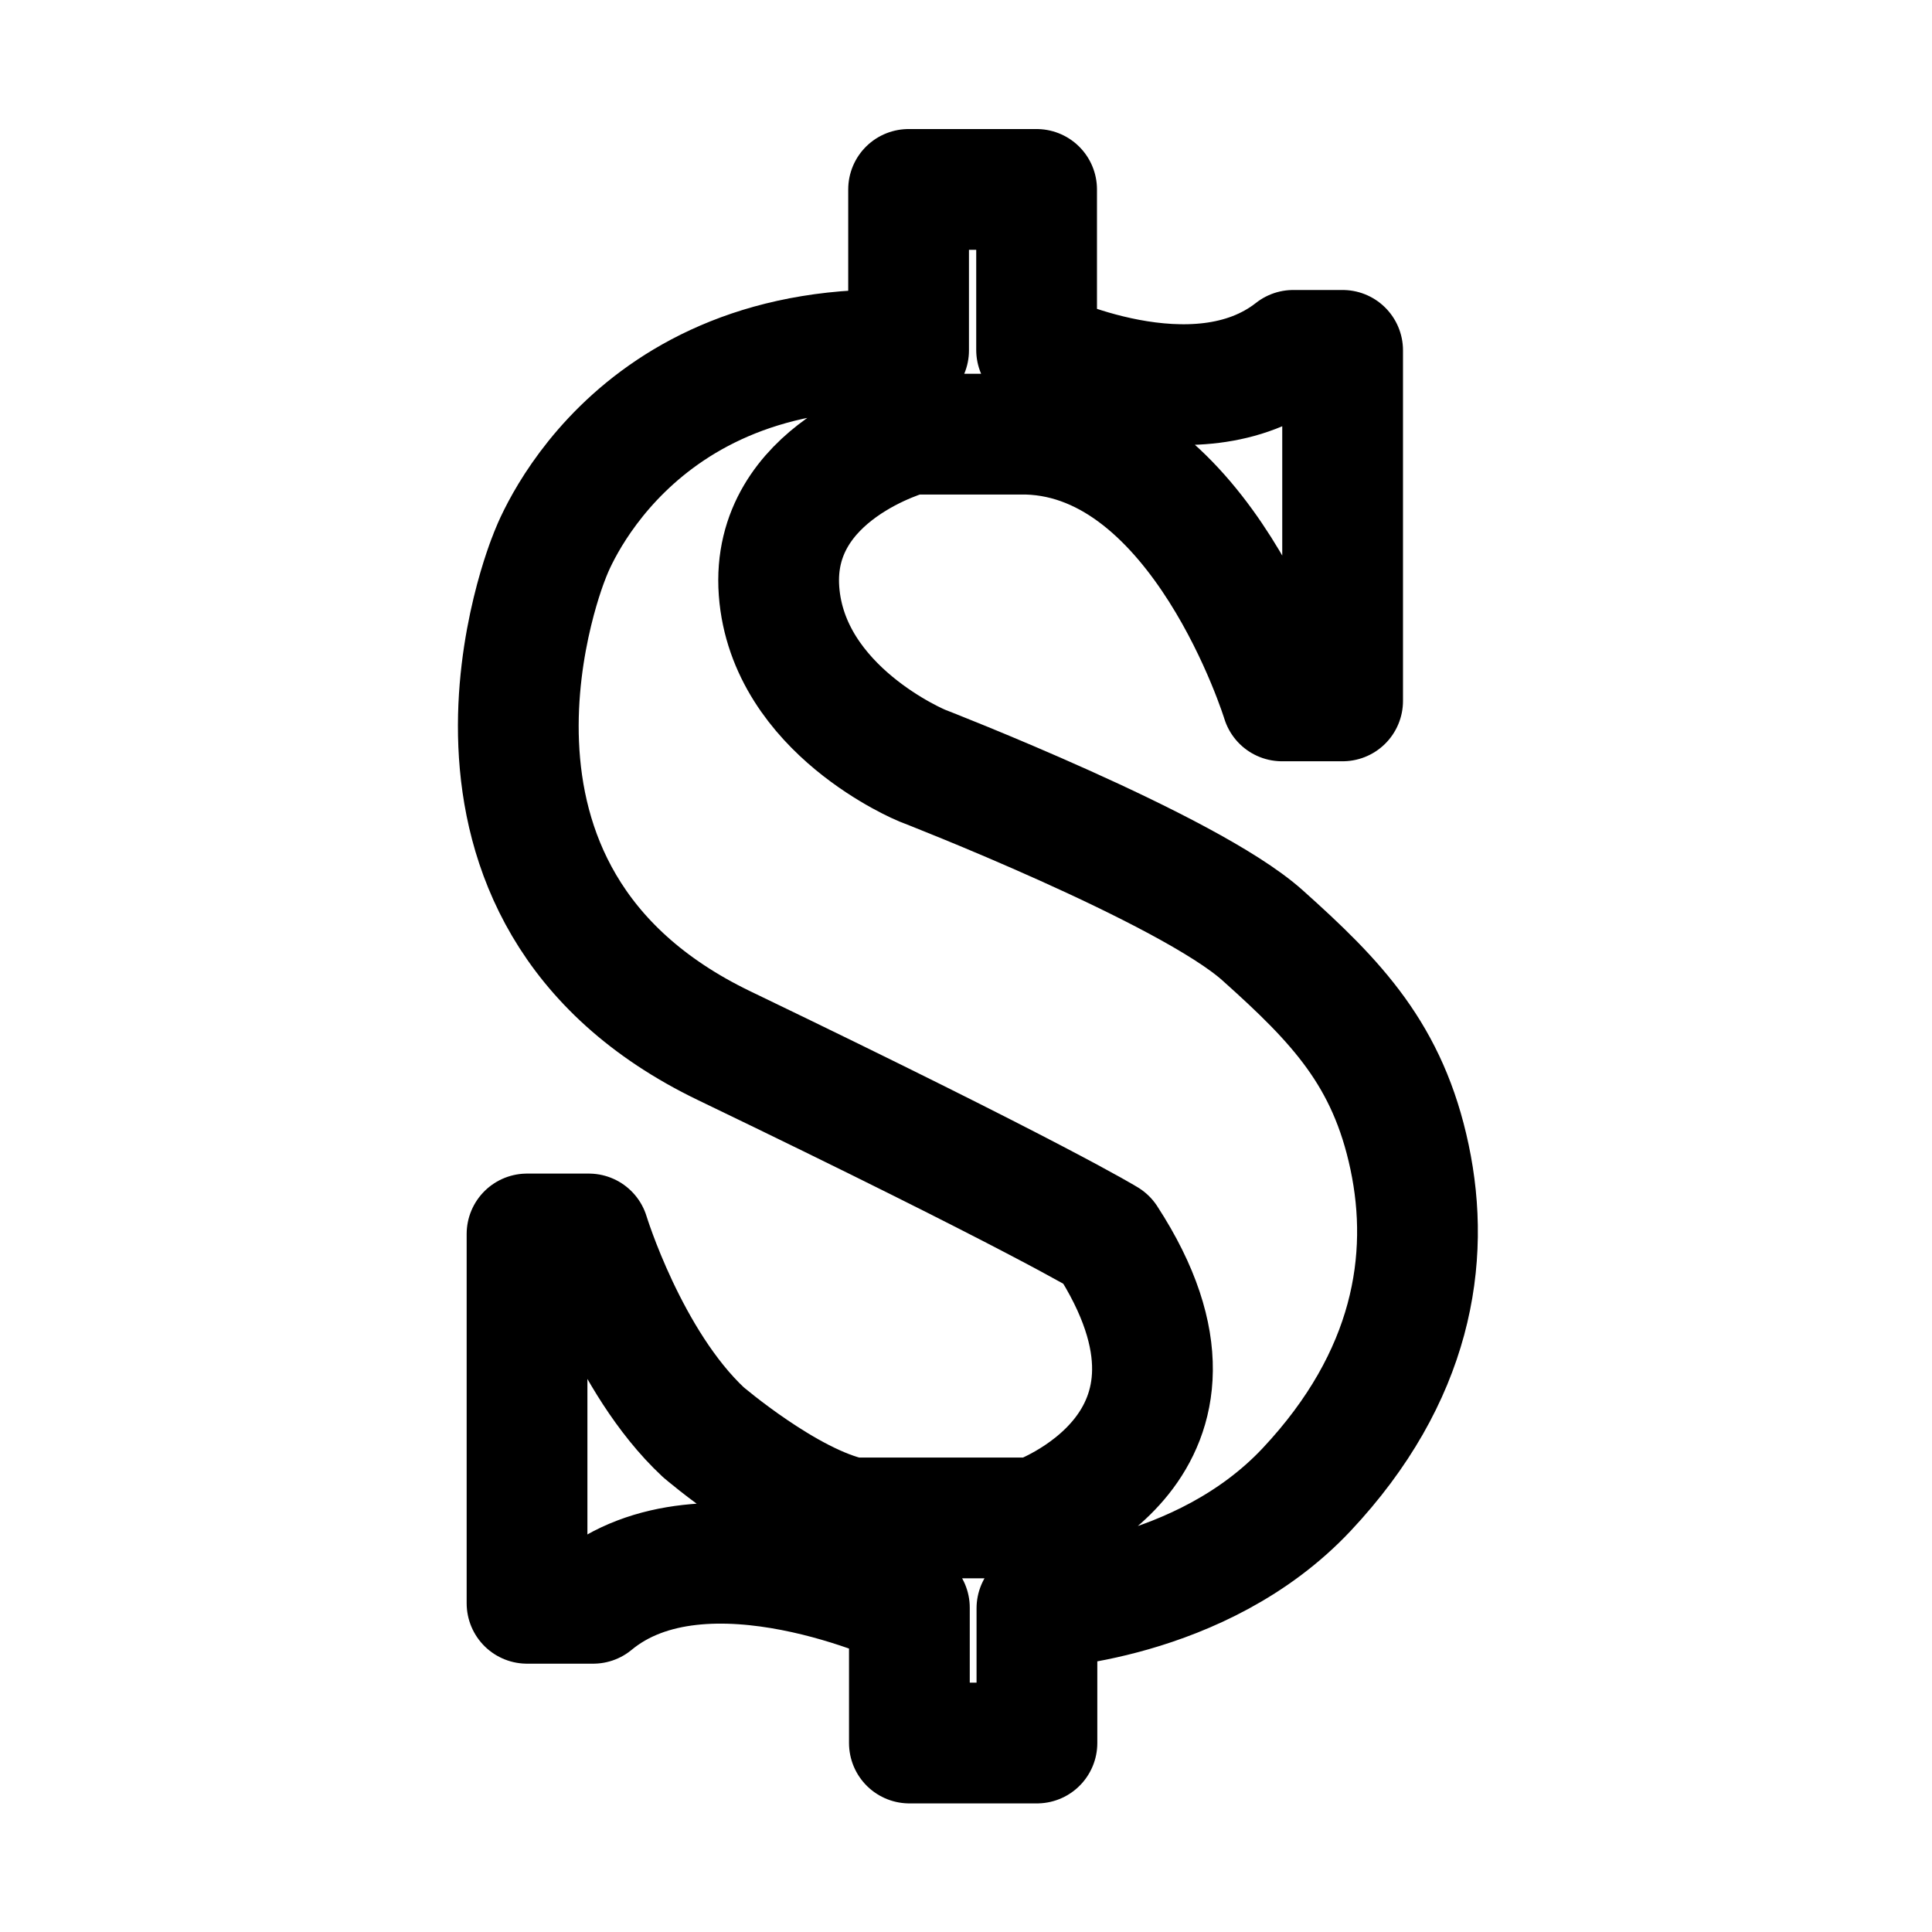
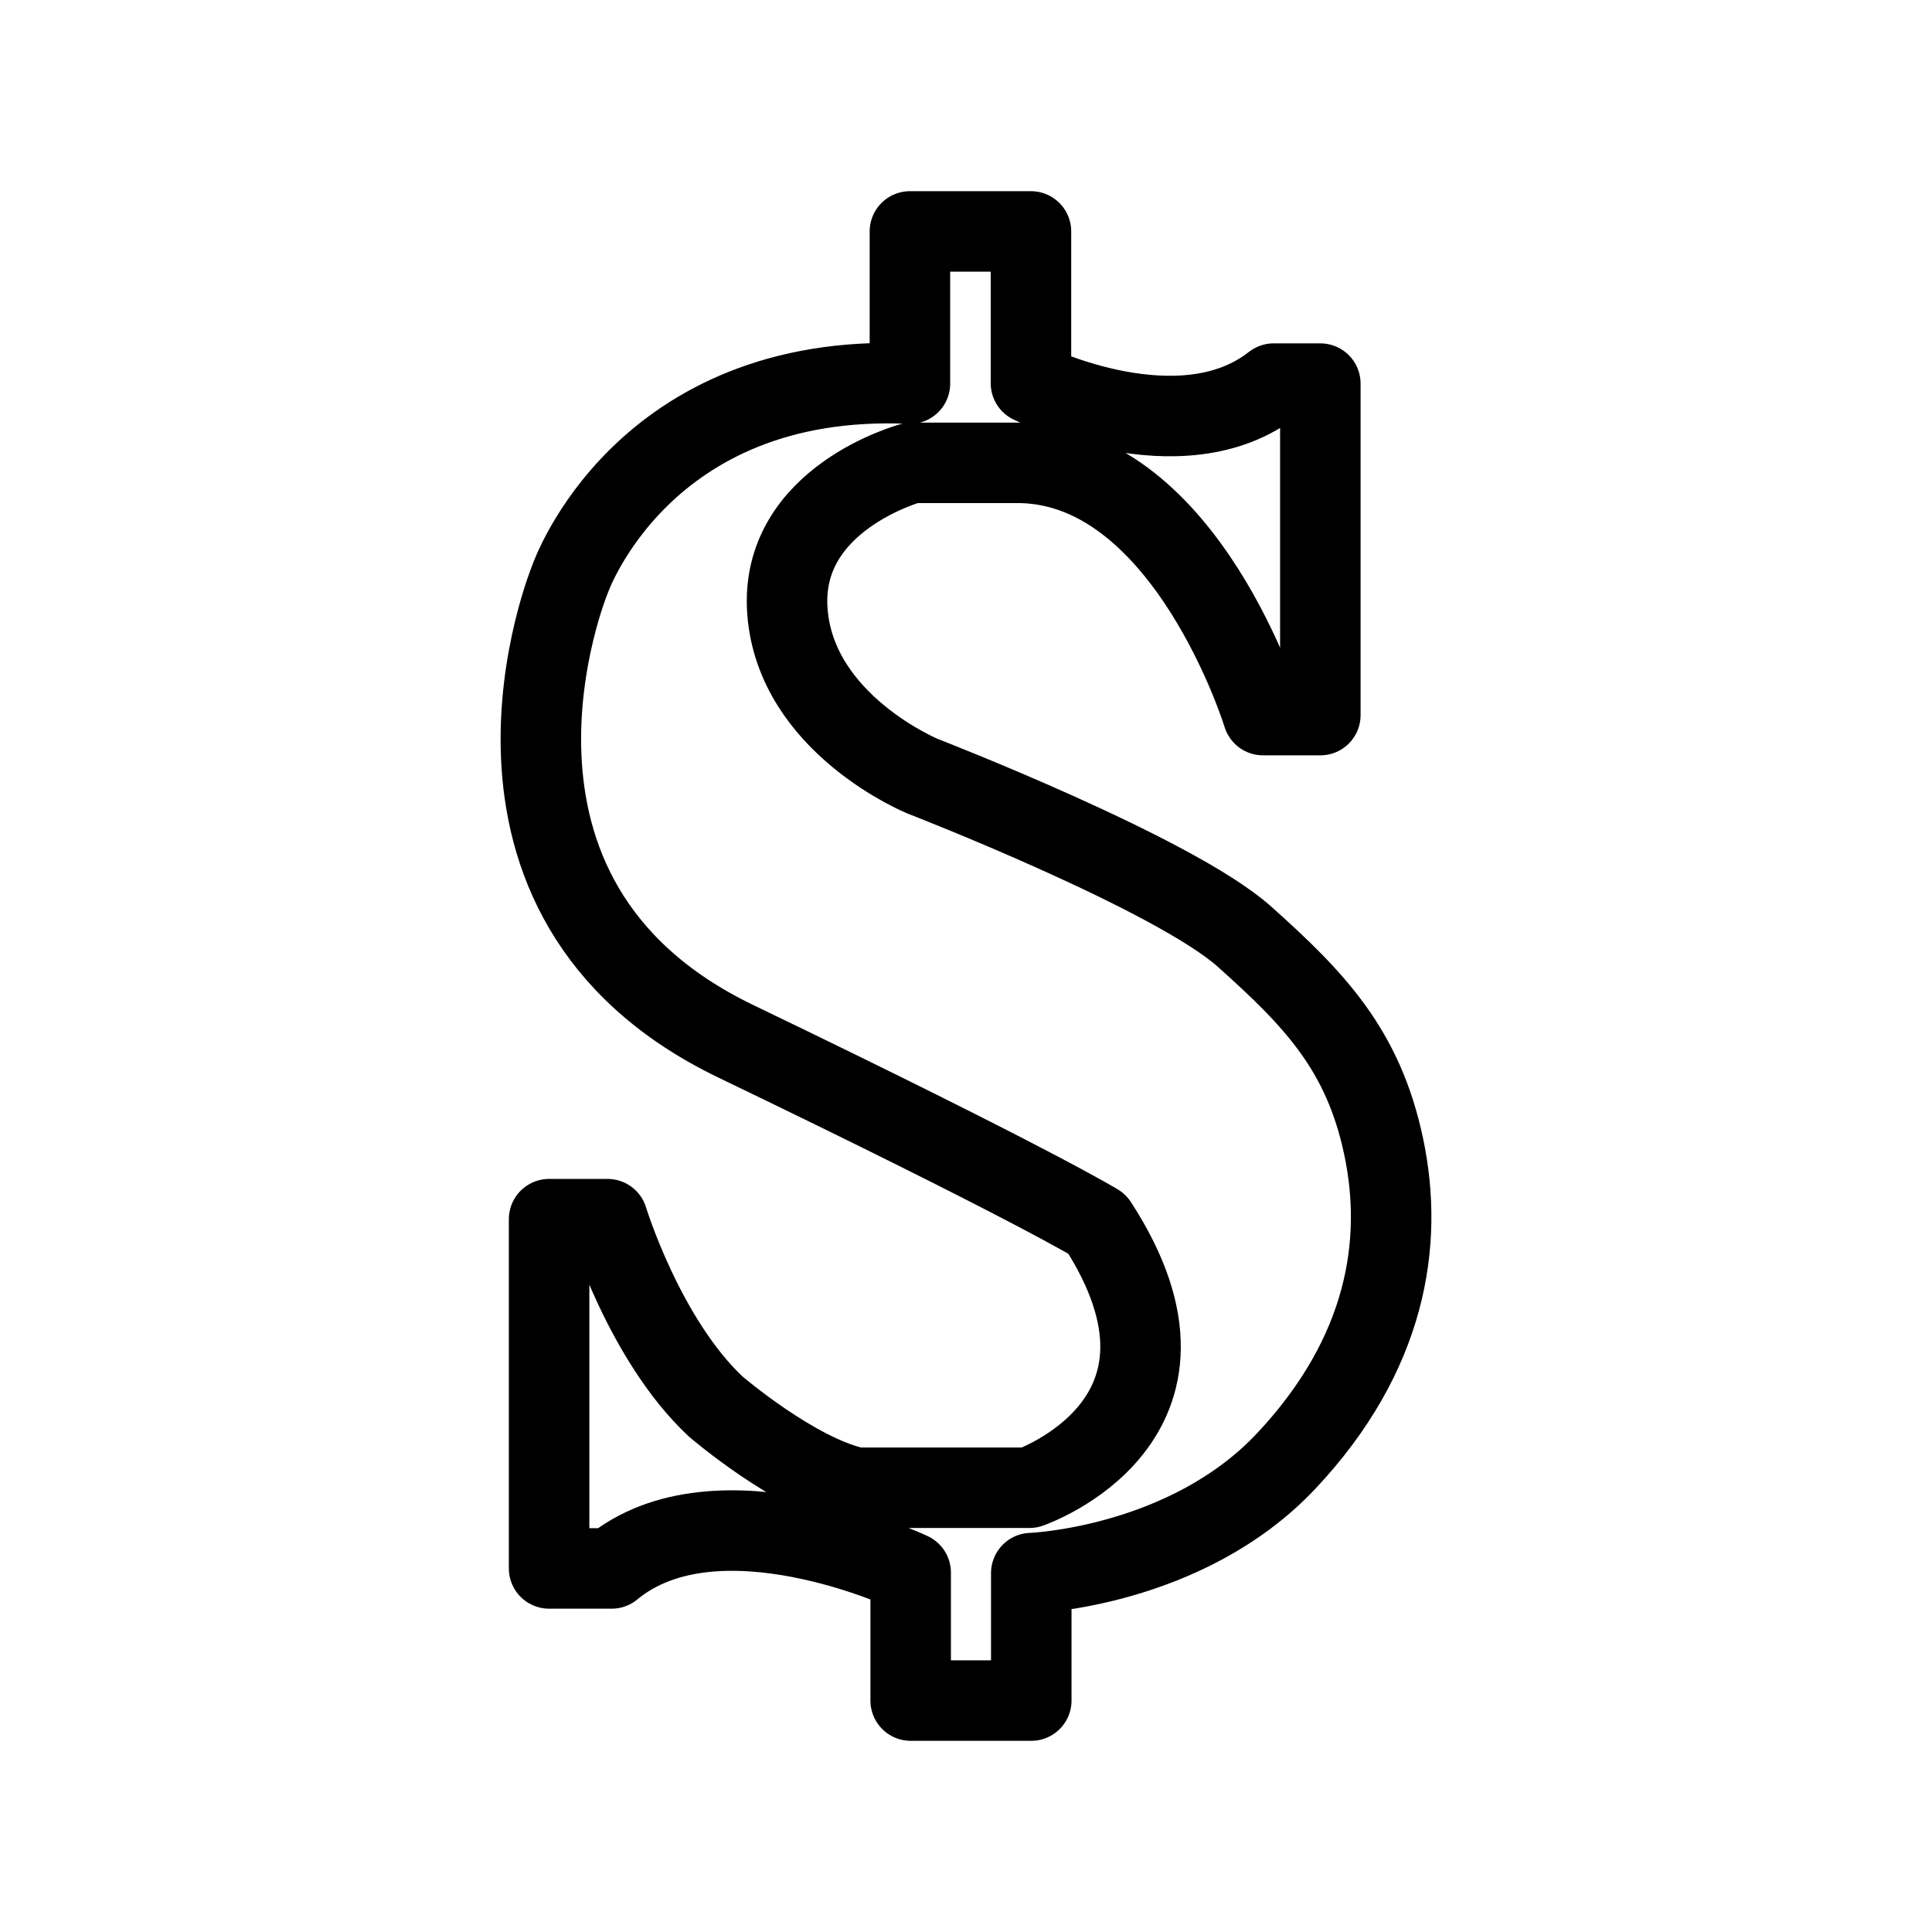
- <svg xmlns="http://www.w3.org/2000/svg" viewBox="0 0 192 192" fill="none" stroke="#000" stroke-linecap="round" stroke-linejoin="round" stroke-width="12">
-   <path d="M 90.295 34.819 L 90.295 18.825 L 103.016 18.825 L 103.016 34.779 C 103.016 34.779 118.754 42.506 128.524 34.819 L 133.428 34.819 L 133.428 69.654 L 127.405 69.654 C 127.405 69.654 119.421 43.635 102.075 43.147 L 90.474 43.147 C 90.474 43.147 76.543 46.851 77.419 58.739 C 78.296 70.628 91.648 76.086 91.648 76.086 C 91.648 76.086 118.057 86.316 125.462 92.945 C 132.87 99.573 137.936 104.855 140.08 114.989 C 142.225 125.123 140.372 136.828 129.848 148.035 C 119.323 159.24 103.049 159.826 103.049 159.826 L 103.049 173.22 L 90.374 173.22 L 90.374 159.771 C 90.374 159.771 70.048 150.133 58.95 159.334 L 52.376 159.334 L 52.376 122.63 L 58.518 122.63 C 58.518 122.63 62.383 135.304 69.887 142.321 C 69.887 142.321 78.23 149.486 84.663 150.852 L 102.858 150.852 C 102.858 150.852 123.417 143.789 109.968 123.131 C 109.968 123.131 103.308 119.011 71.99 103.932 C 40.672 88.853 54.59 55.328 54.59 55.328 C 54.59 55.328 62.13 33.582 90.295 34.819 Z" />
+ <svg xmlns="http://www.w3.org/2000/svg" viewBox="0 0 192 192" width="192" height="192" fill="none" stroke="#000" stroke-linecap="round" stroke-linejoin="round" stroke-width="8">
+   <path d="M 90.427 38.124 L 90.427 23 L 102.456 23 L 102.456 38.086 C 102.456 38.086 117.338 45.394 126.577 38.124 L 131.214 38.124 L 131.214 71.065 L 125.519 71.065 C 125.519 71.065 117.969 46.461 101.566 45.999 L 90.597 45.999 C 90.597 45.999 77.423 49.502 78.251 60.744 C 79.08 71.986 91.707 77.147 91.707 77.147 C 91.707 77.147 116.679 86.822 123.682 93.09 C 130.687 99.357 135.477 104.352 137.505 113.935 C 139.533 123.518 137.781 134.587 127.83 145.185 C 117.877 155.78 102.487 156.334 102.487 156.334 L 102.487 169 L 90.502 169 L 90.502 156.283 C 90.502 156.283 71.281 147.168 60.787 155.869 L 54.569 155.869 L 54.569 121.16 L 60.378 121.16 C 60.378 121.16 64.033 133.146 71.129 139.781 C 71.129 139.781 79.018 146.556 85.101 147.849 L 102.307 147.849 C 102.307 147.849 121.748 141.17 109.031 121.634 C 109.031 121.634 102.732 117.739 73.118 103.48 C 43.502 89.22 56.664 57.518 56.664 57.518 C 56.664 57.518 63.793 36.954 90.427 38.124 Z" />
</svg>
